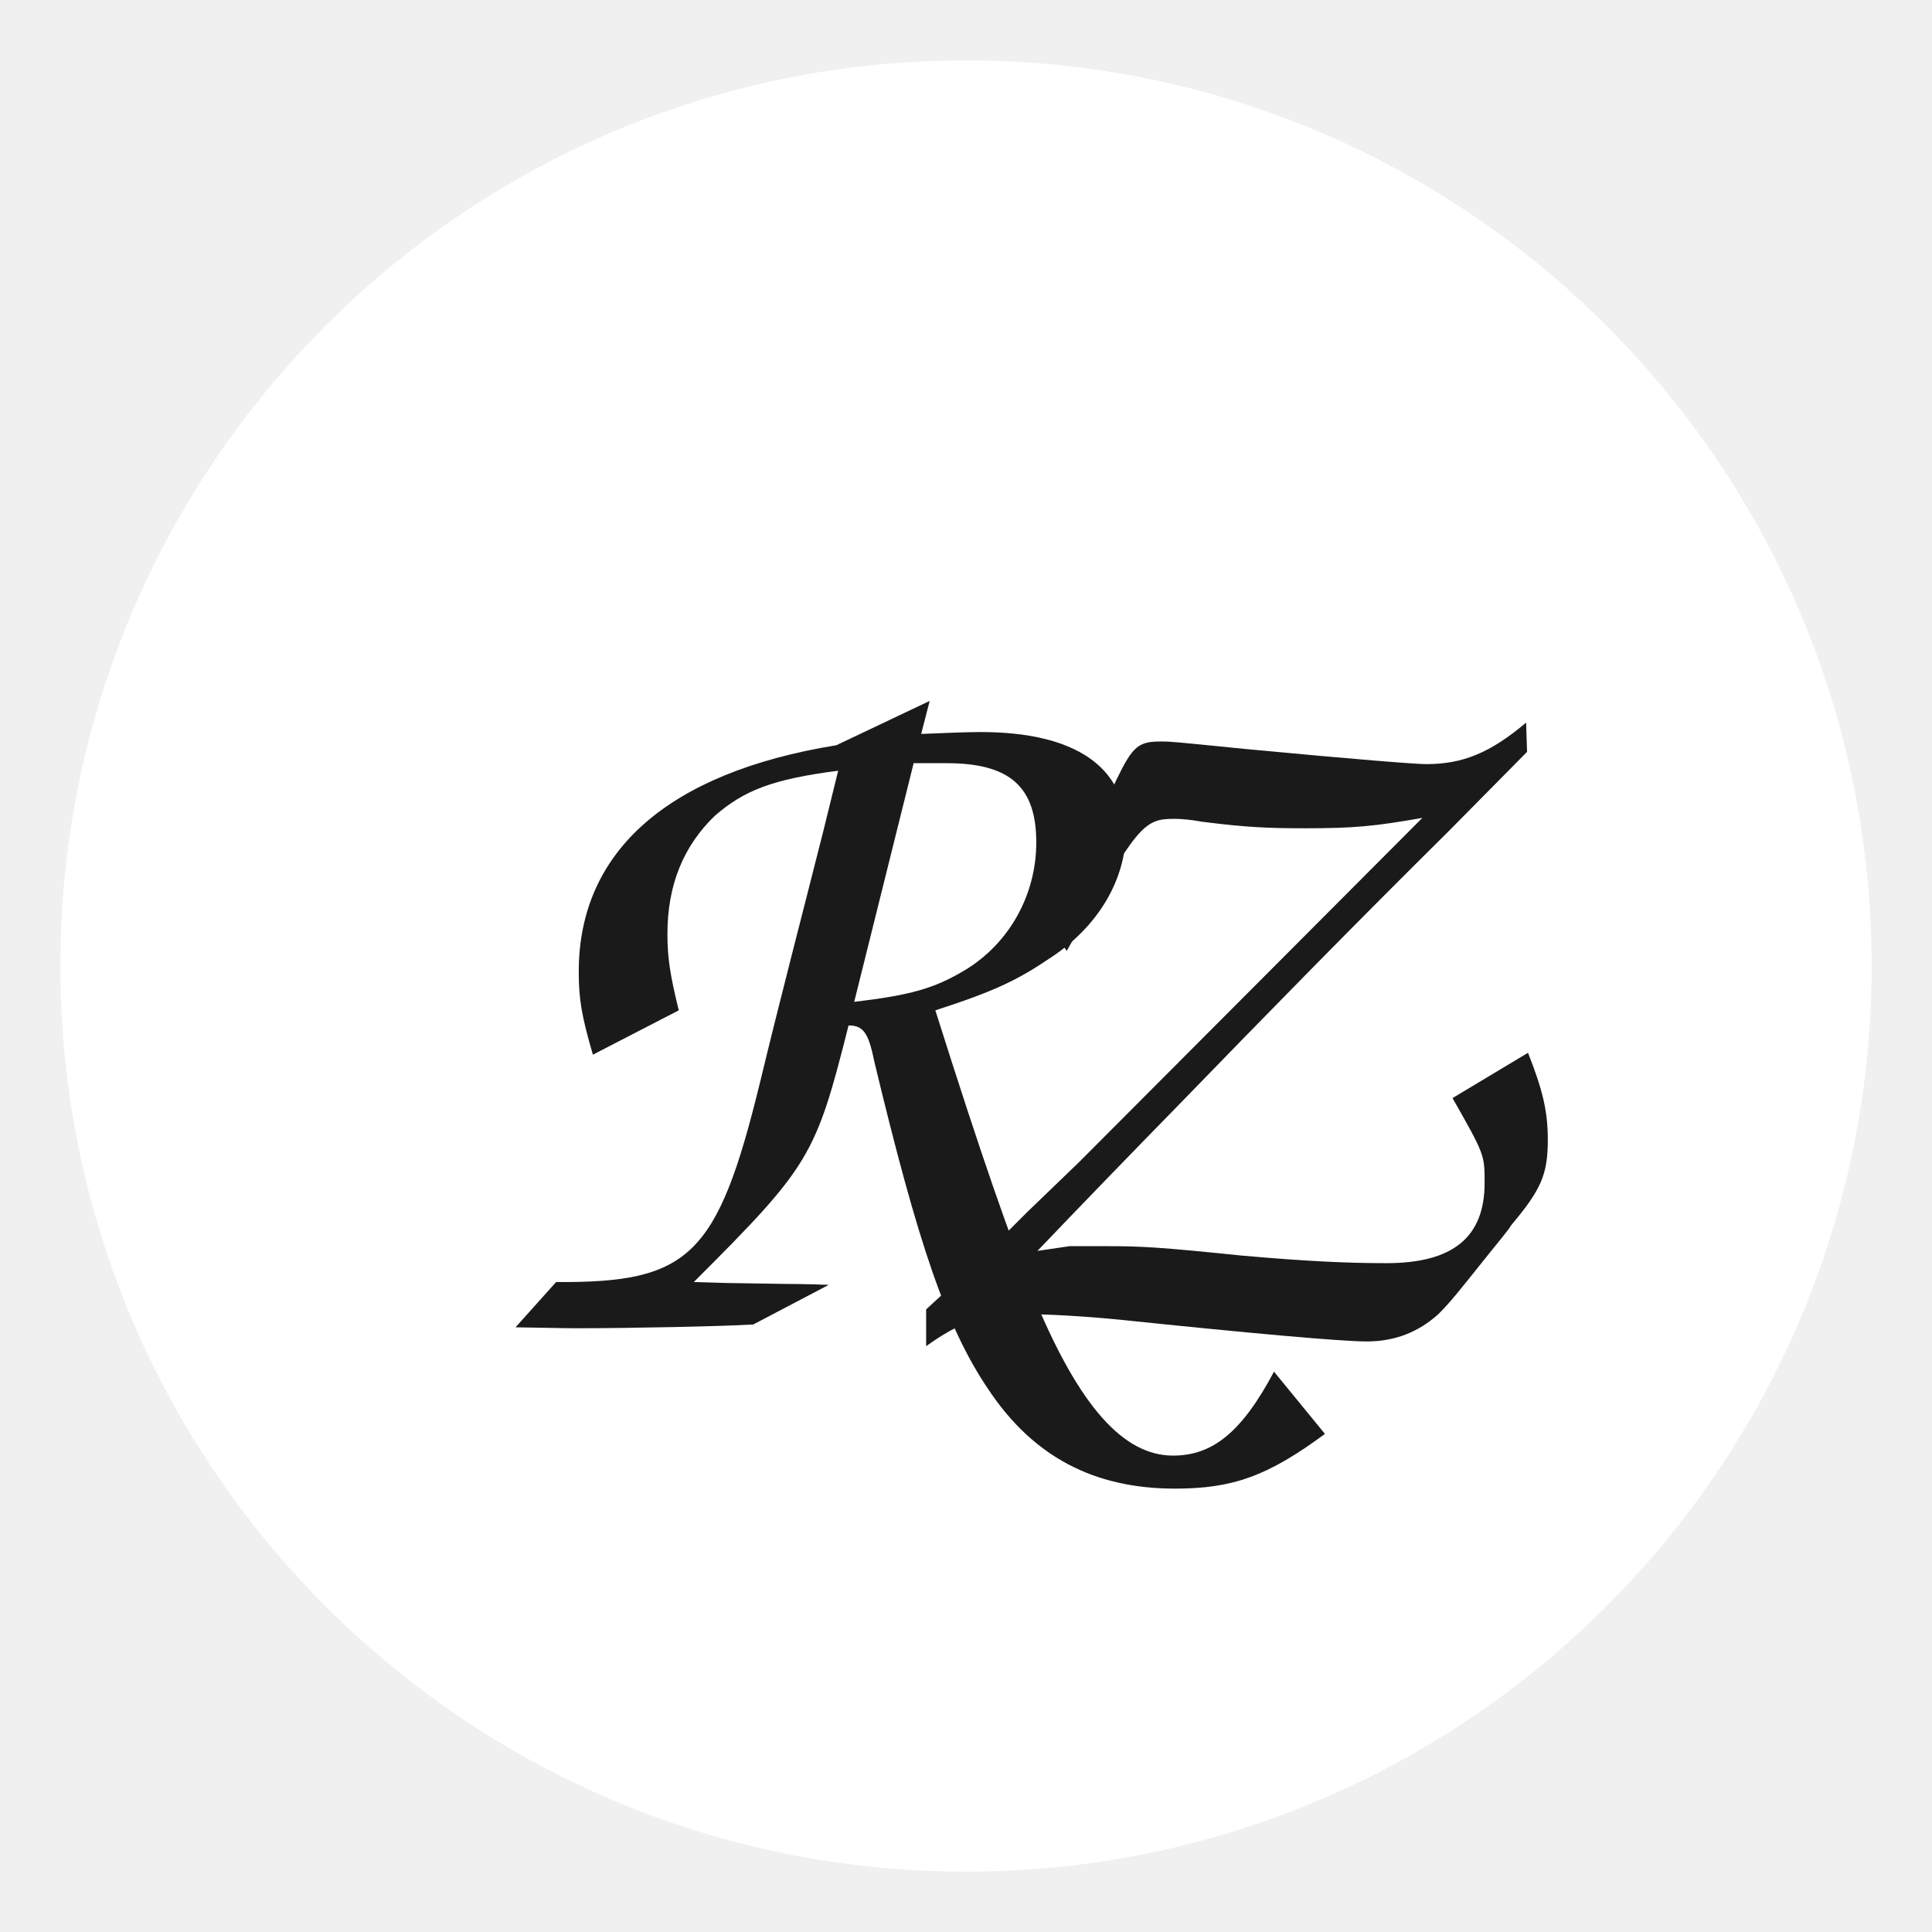
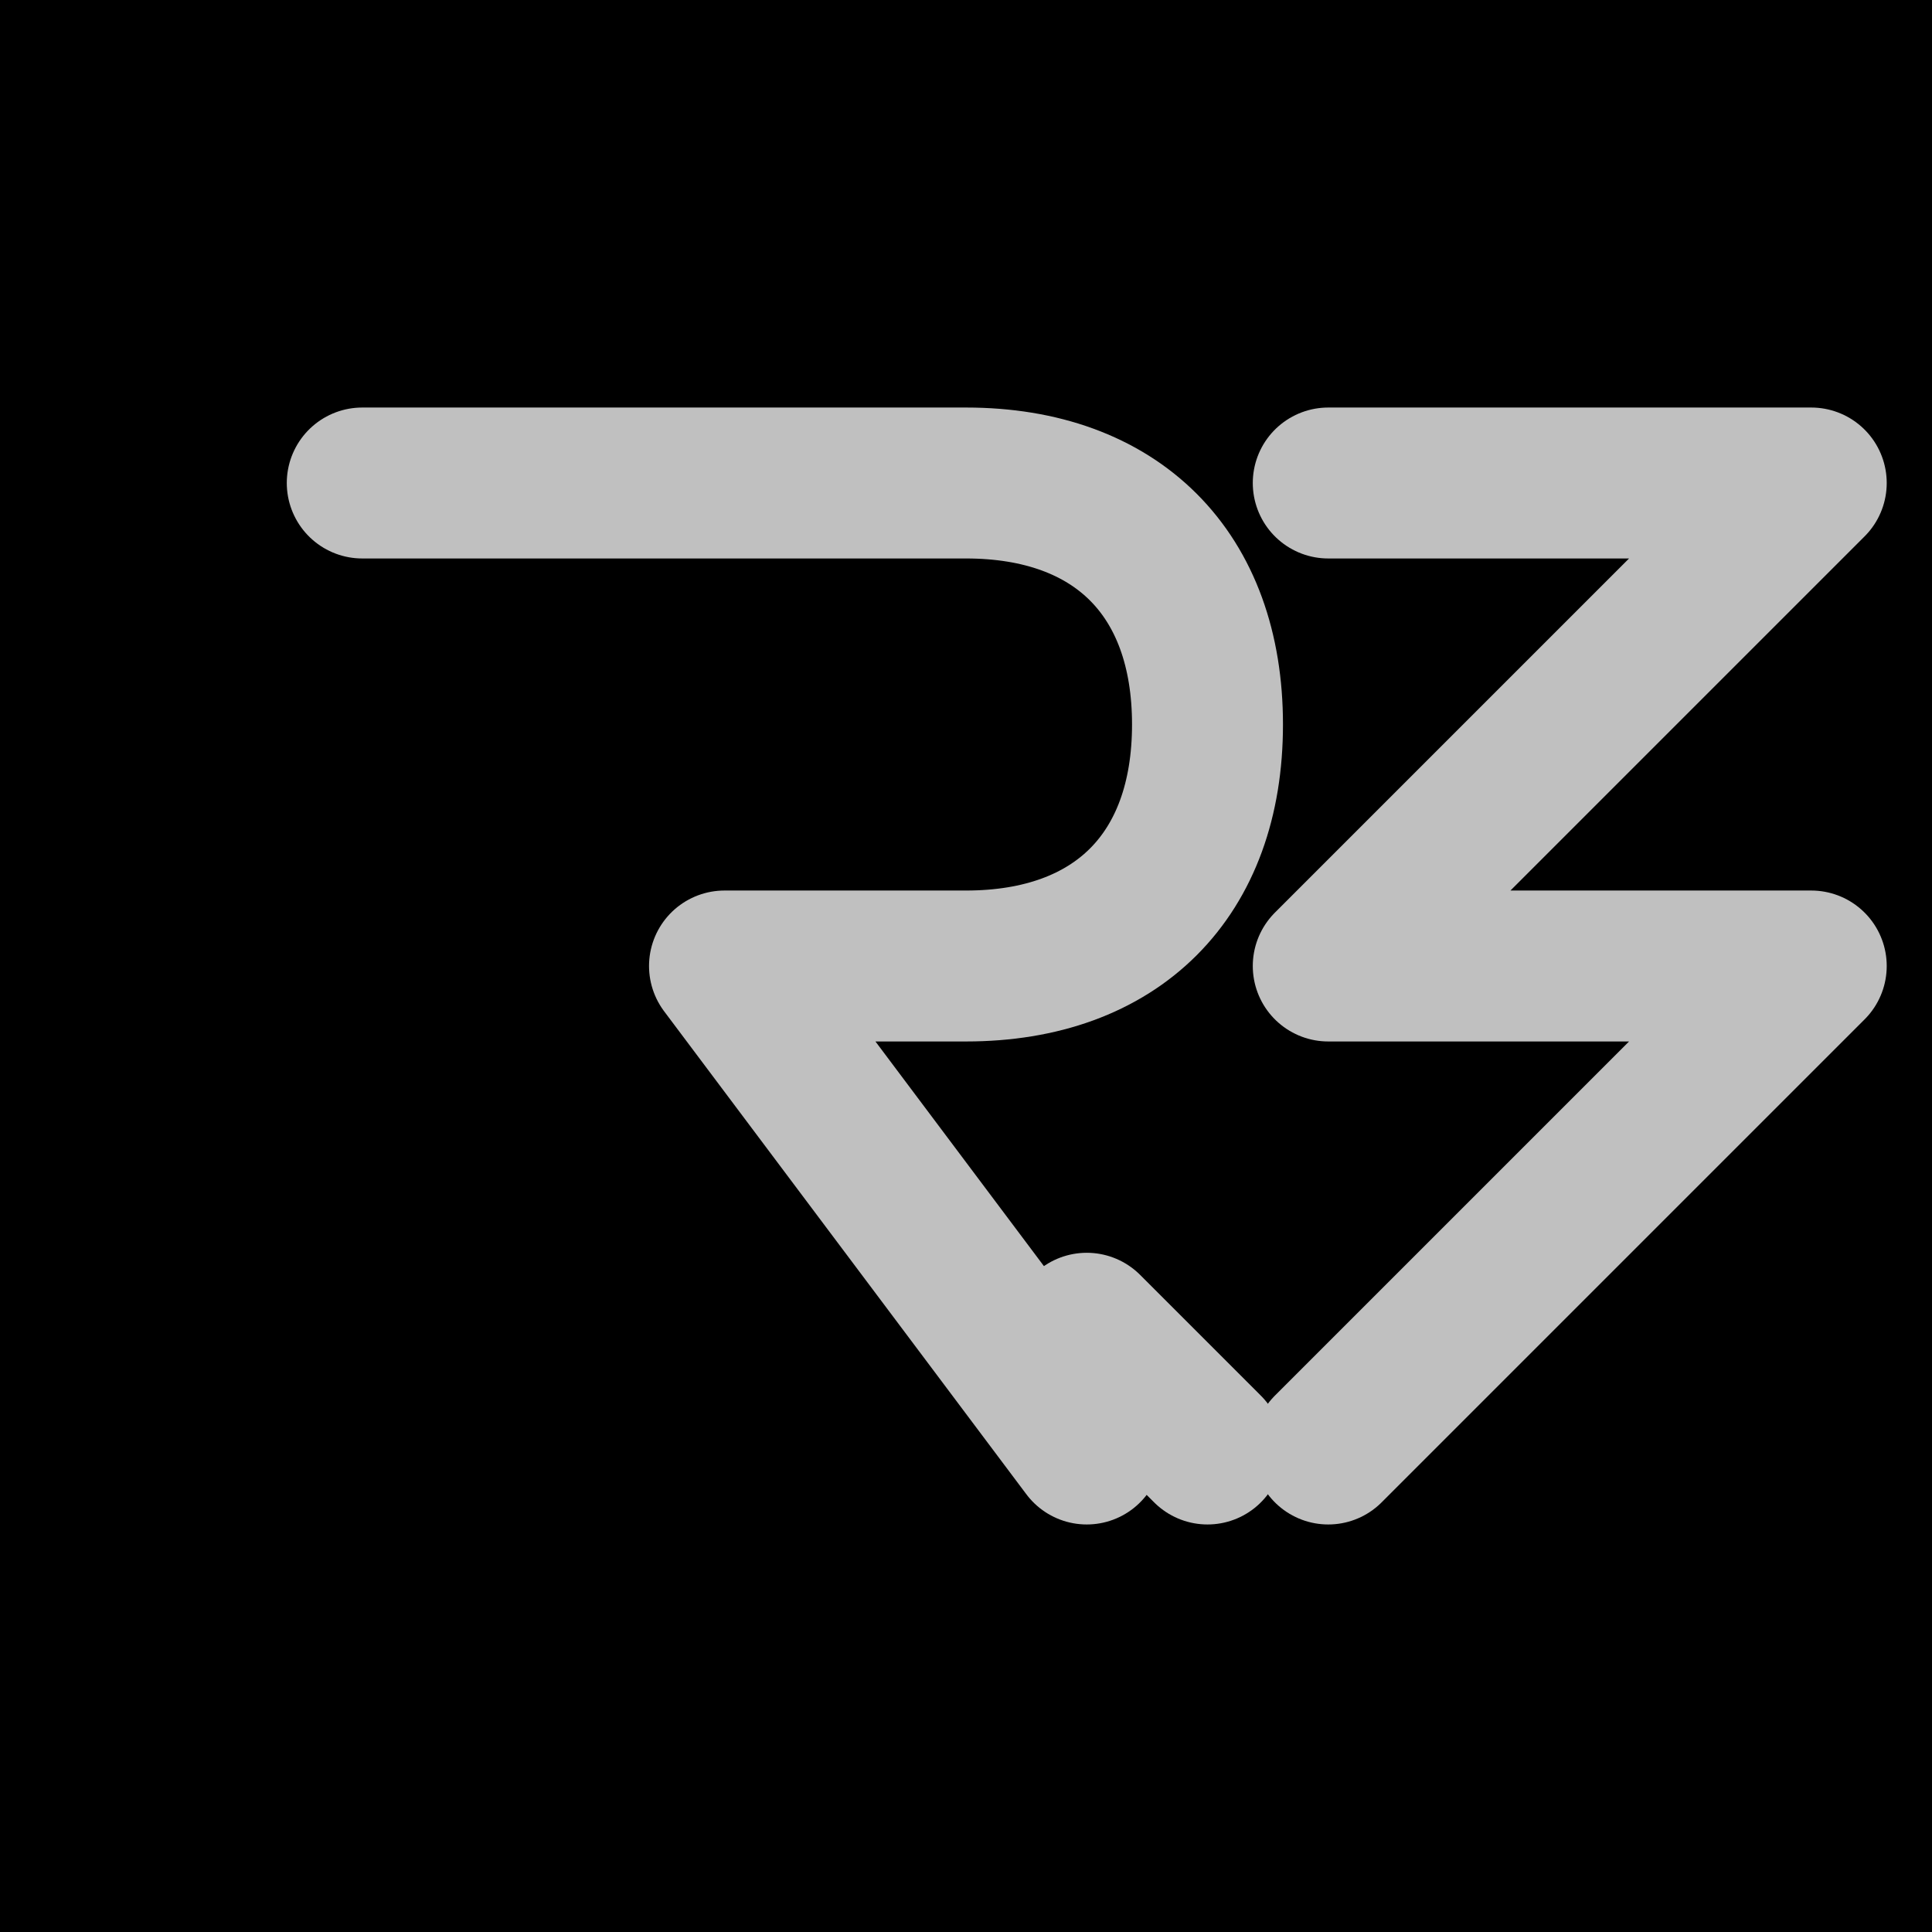
- <svg xmlns="http://www.w3.org/2000/svg" width="32" height="32" viewBox="0 0 32 32">
-   <circle cx="16" cy="16" r="15" fill="white" />
-   <text x="13" y="22" font-family="'Pacifico', cursive" font-size="17" font-weight="normal" text-anchor="middle" fill="#1a1a1a" opacity="1">R</text>
-   <text x="19.5" y="22" font-family="'Pacifico', cursive" font-size="16.8" font-weight="normal" text-anchor="middle" fill="#1a1a1a" opacity="1">Z</text>
+ <svg xmlns="http://www.w3.org/2000/svg" viewBox="0 0 32 32" width="32" height="32">
+   <rect x="0" y="0" width="32" height="32" fill="#000000" />
+   <path d="M6 8h10c2.5 0 4 1.5 4 4s-1.5 4-4 4h-4l6 8" fill="none" stroke="#c0c0c0" stroke-width="2.5" stroke-linecap="round" stroke-linejoin="round" />
+   <path d="M22 8h8l-8 8h8l-8 8" fill="none" stroke="#c0c0c0" stroke-width="2.5" stroke-linecap="round" stroke-linejoin="round" />
+   <path d="M18 22l2 2" fill="none" stroke="#c0c0c0" stroke-width="2.5" stroke-linecap="round" stroke-linejoin="round" />
</svg>
